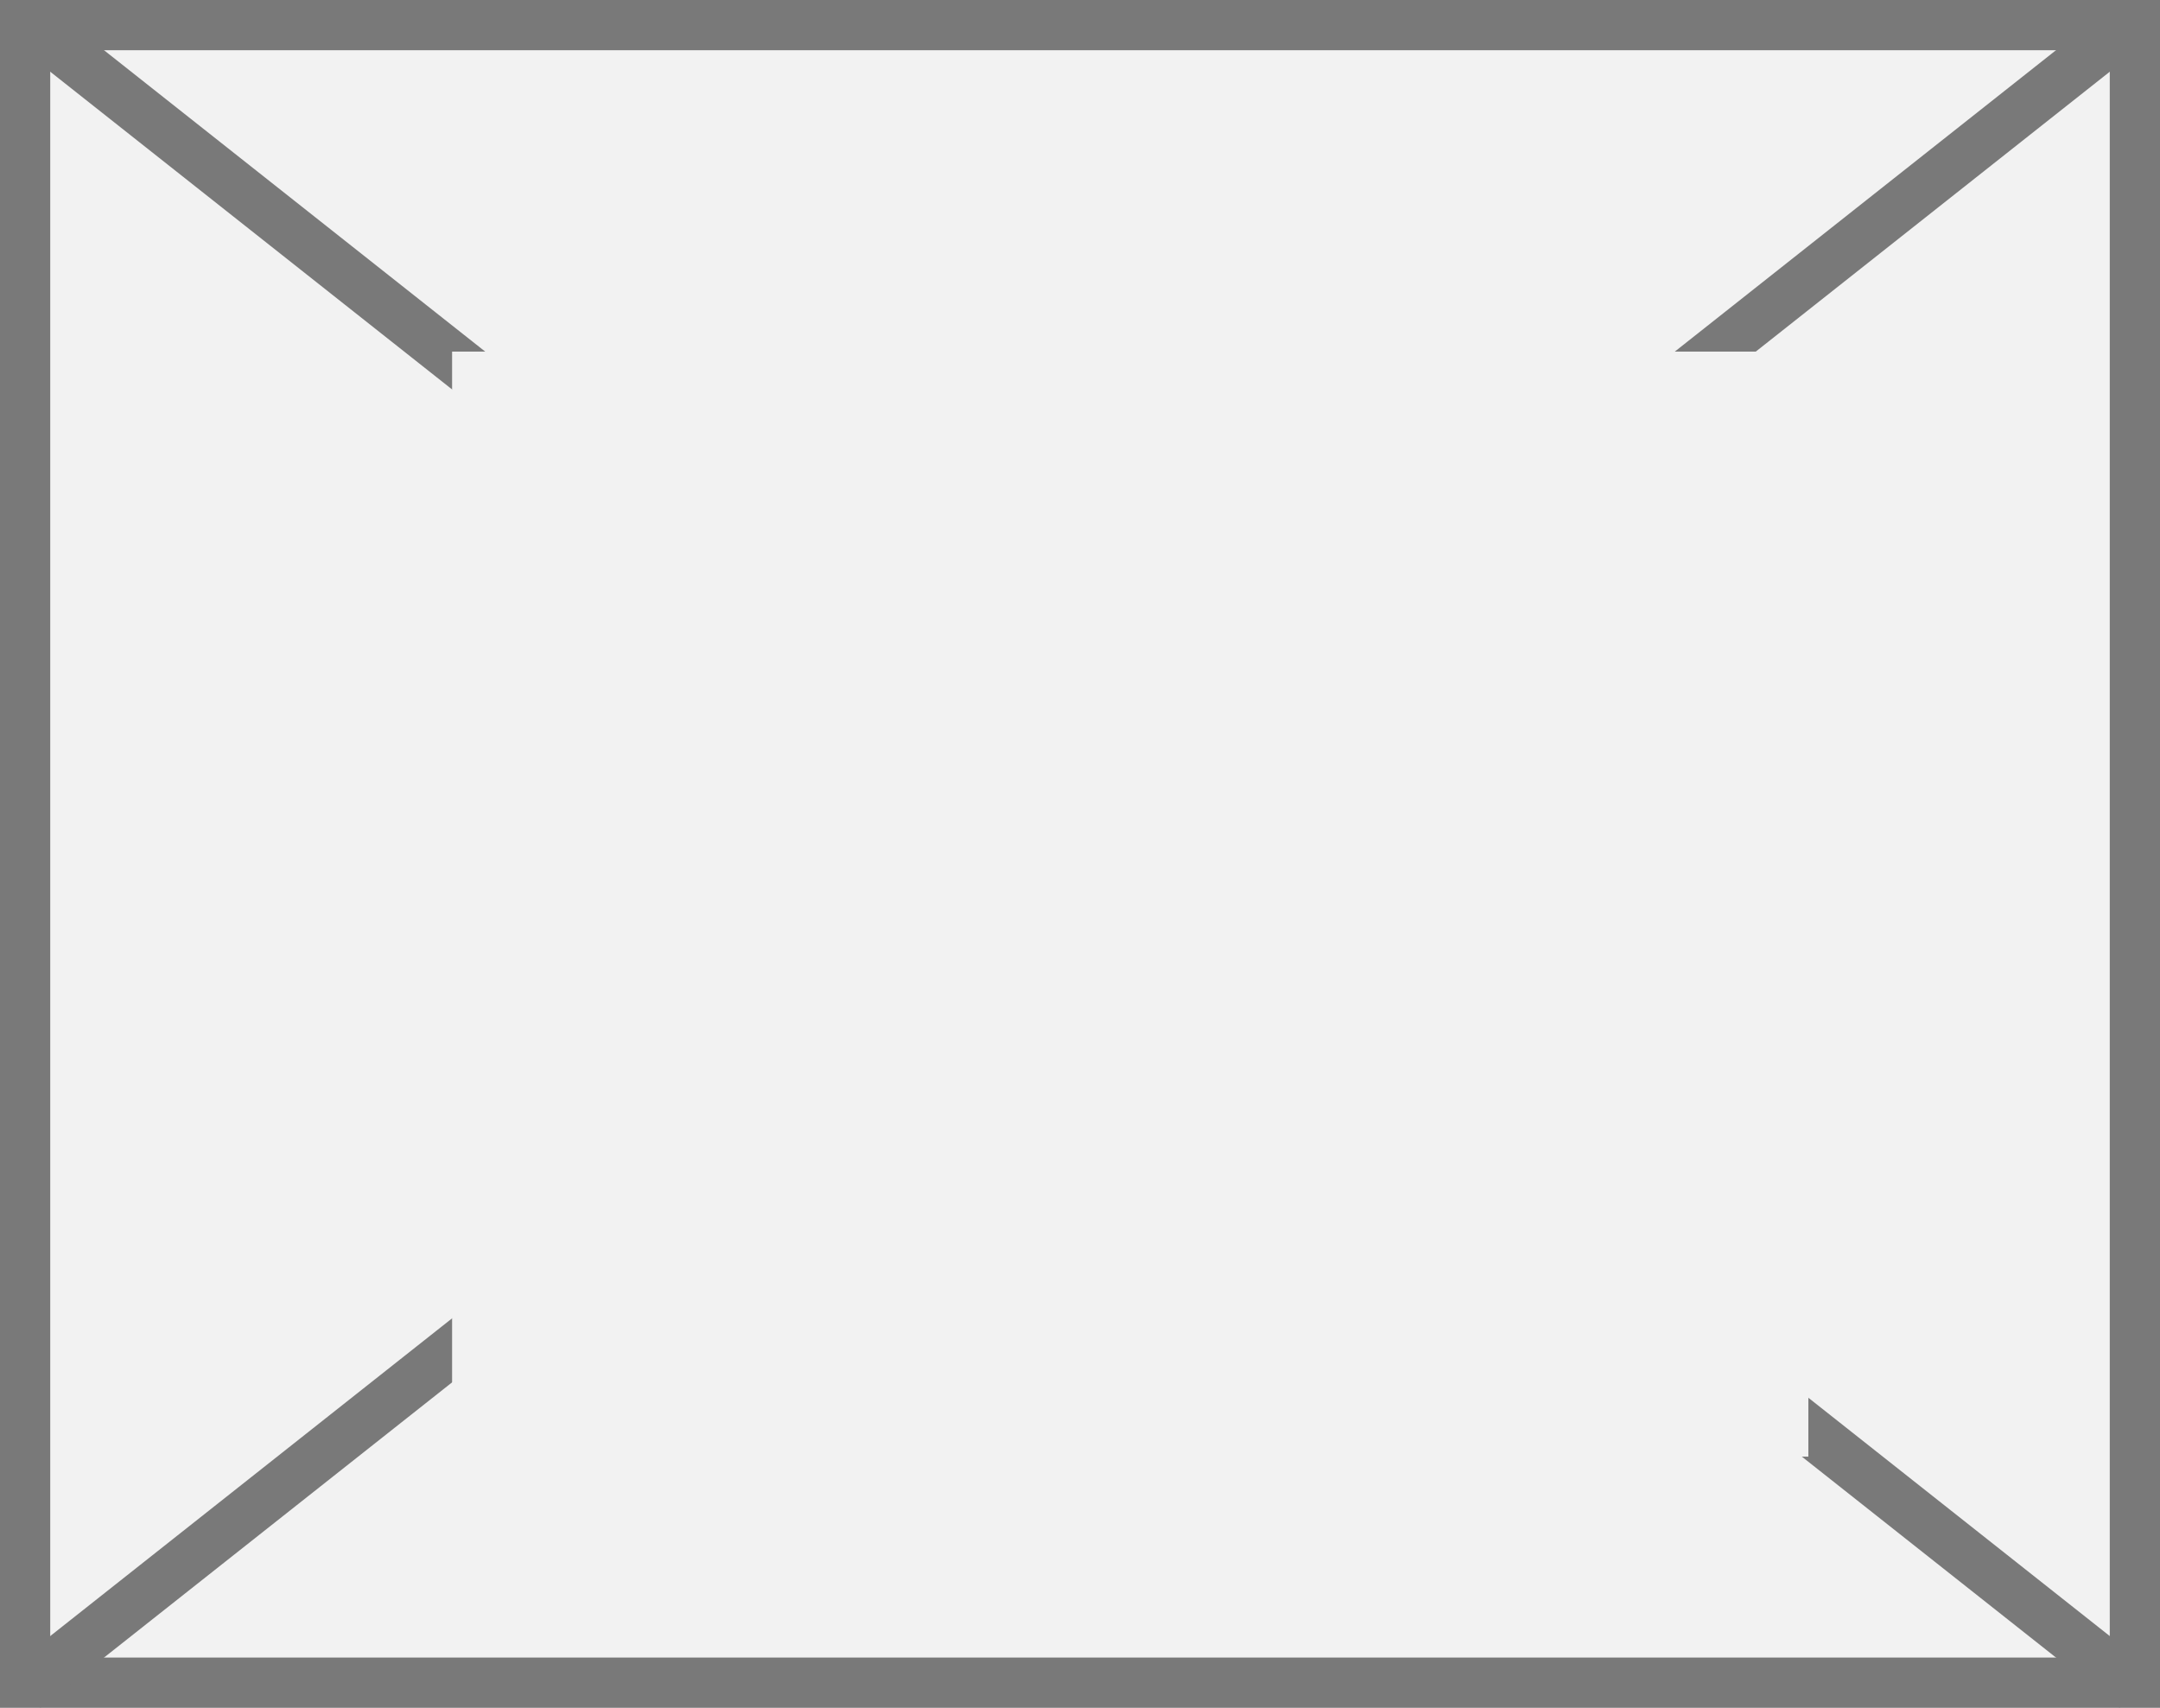
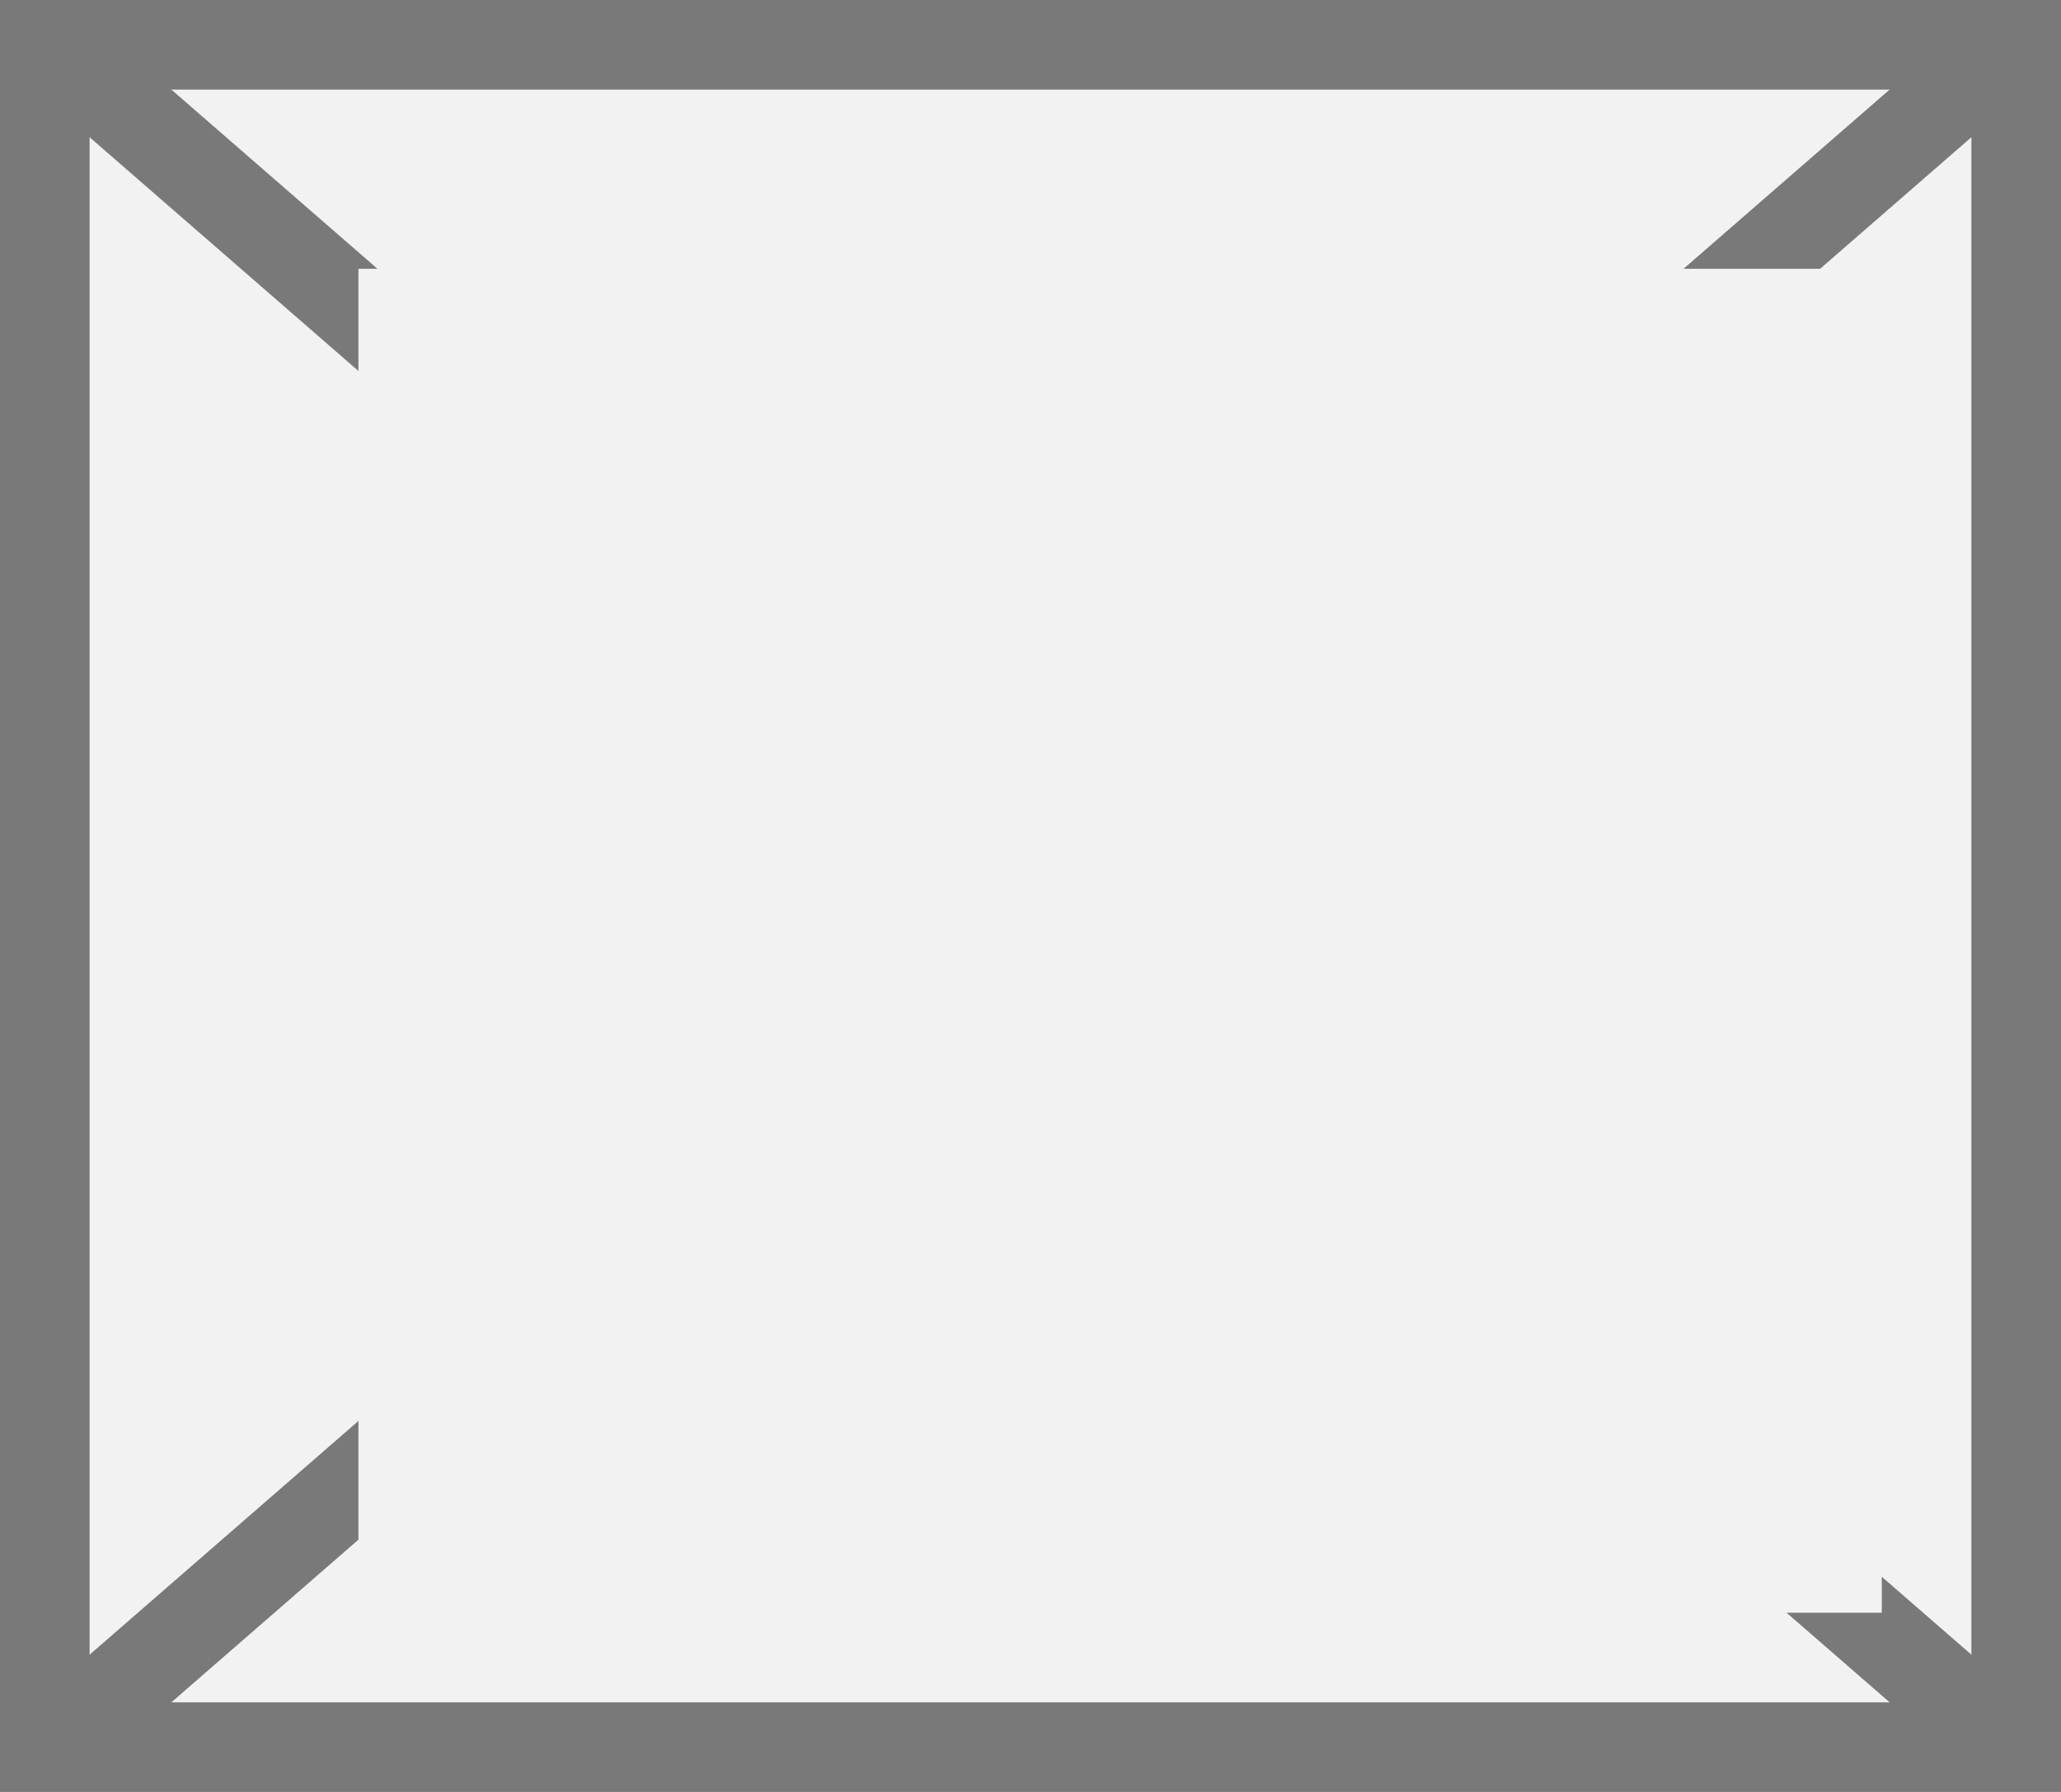
- <svg xmlns="http://www.w3.org/2000/svg" version="1.1" width="43px" height="34px">
+ <svg xmlns="http://www.w3.org/2000/svg" version="1.1" width="23px" height="20px">
  <defs>
-     <mask fill="white" id="clip633">
-       <path d="M 1786 140  L 1813 140  L 1813 162  L 1786 162  Z M 1777 133  L 1820 133  L 1820 167  L 1777 167  Z " fill-rule="evenodd" />
+     <mask fill="white" id="clip132">
+       <path d="M 569 741  L 586 741  L 586 756  L 569 756  Z M 565 738  L 588 738  L 588 758  L 565 758  Z " fill-rule="evenodd" />
    </mask>
  </defs>
-   <g transform="matrix(1 0 0 1 -1777 -133 )">
-     <path d="M 1777.5 133.5  L 1819.5 133.5  L 1819.5 166.5  L 1777.5 166.5  L 1777.5 133.5  Z " fill-rule="nonzero" fill="#f2f2f2" stroke="none" />
-     <path d="M 1777.5 133.5  L 1819.5 133.5  L 1819.5 166.5  L 1777.5 166.5  L 1777.5 133.5  Z " stroke-width="1" stroke="#797979" fill="none" />
-     <path d="M 1777.496 133.392  L 1819.504 166.608  M 1819.504 133.392  L 1777.496 166.608  " stroke-width="1" stroke="#797979" fill="none" mask="url(#clip633)" />
+   <g transform="matrix(1 0 0 1 -565 -738 )">
+     <path d="M 565.5 738.5  L 587.5 738.5  L 587.5 757.5  L 565.5 757.5  L 565.5 738.5  Z " fill-rule="nonzero" fill="#f2f2f2" stroke="none" />
+     <path d="M 565.5 738.5  L 587.5 738.5  L 587.5 757.5  L 565.5 757.5  L 565.5 738.5  Z " stroke-width="1" stroke="#797979" fill="none" />
+     <path d="M 565.434 738.377  L 587.566 757.623  M 587.566 738.377  L 565.434 757.623  " stroke-width="1" stroke="#797979" fill="none" mask="url(#clip132)" />
  </g>
</svg>
